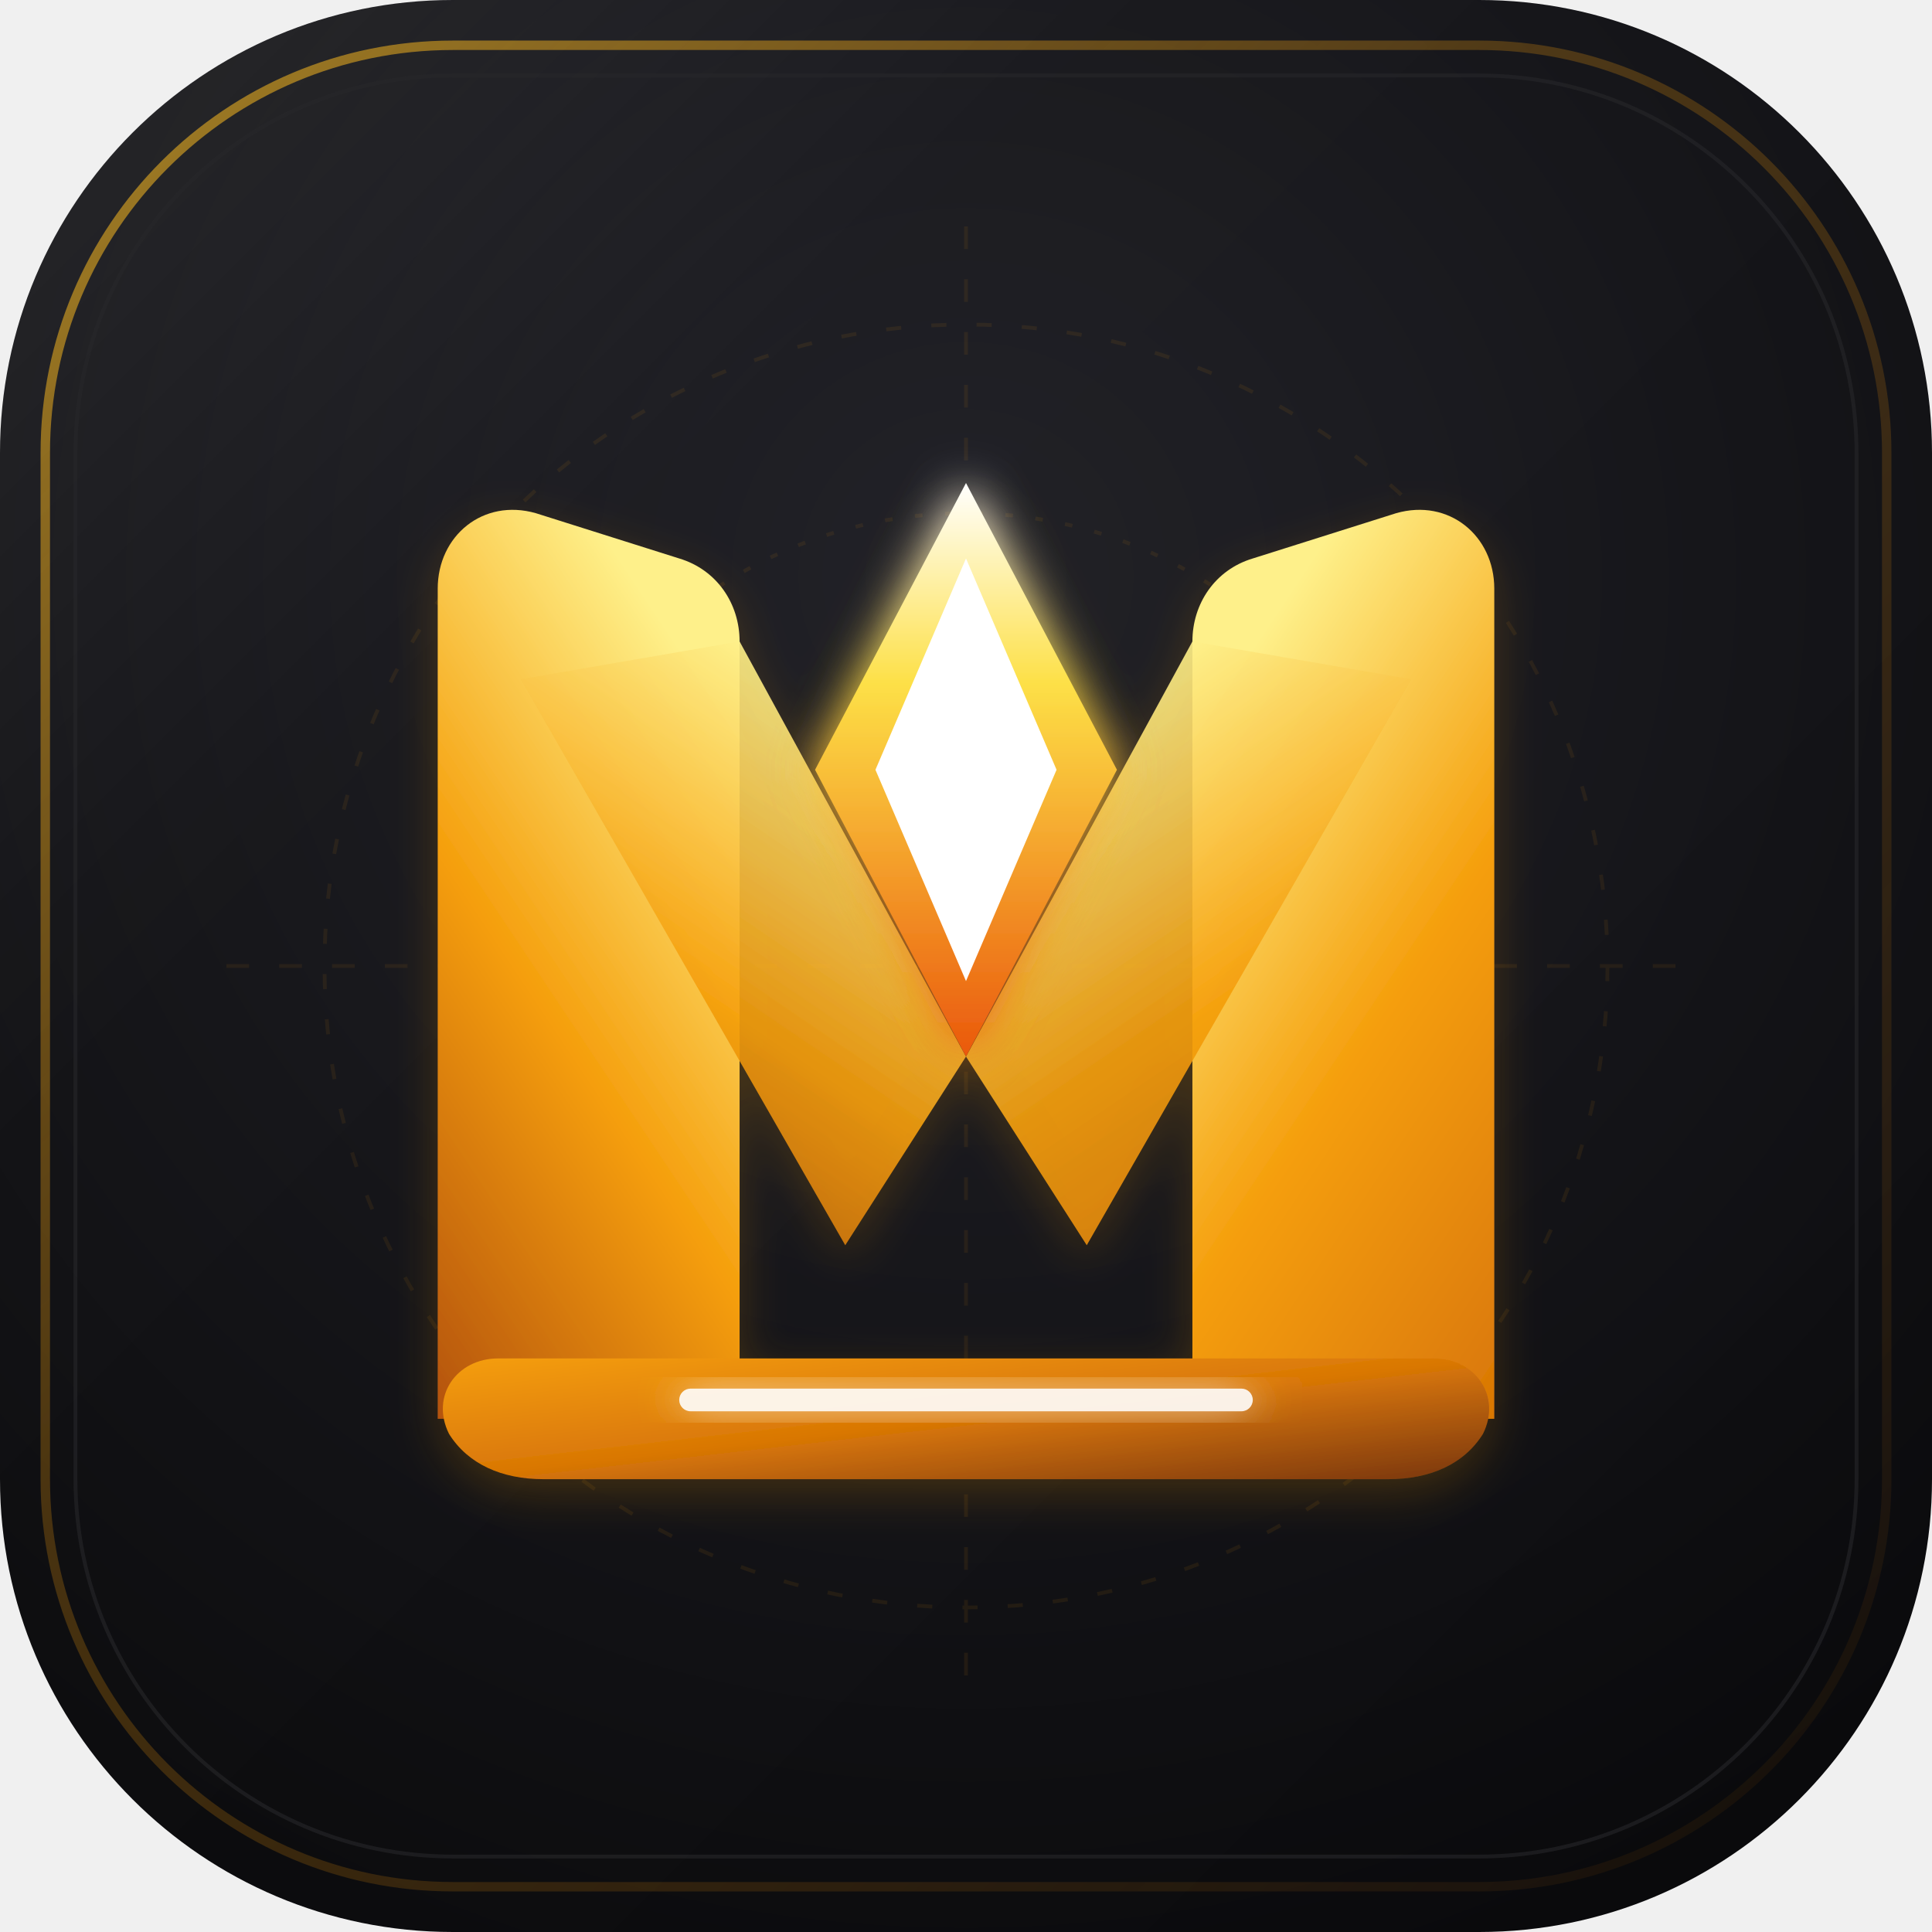
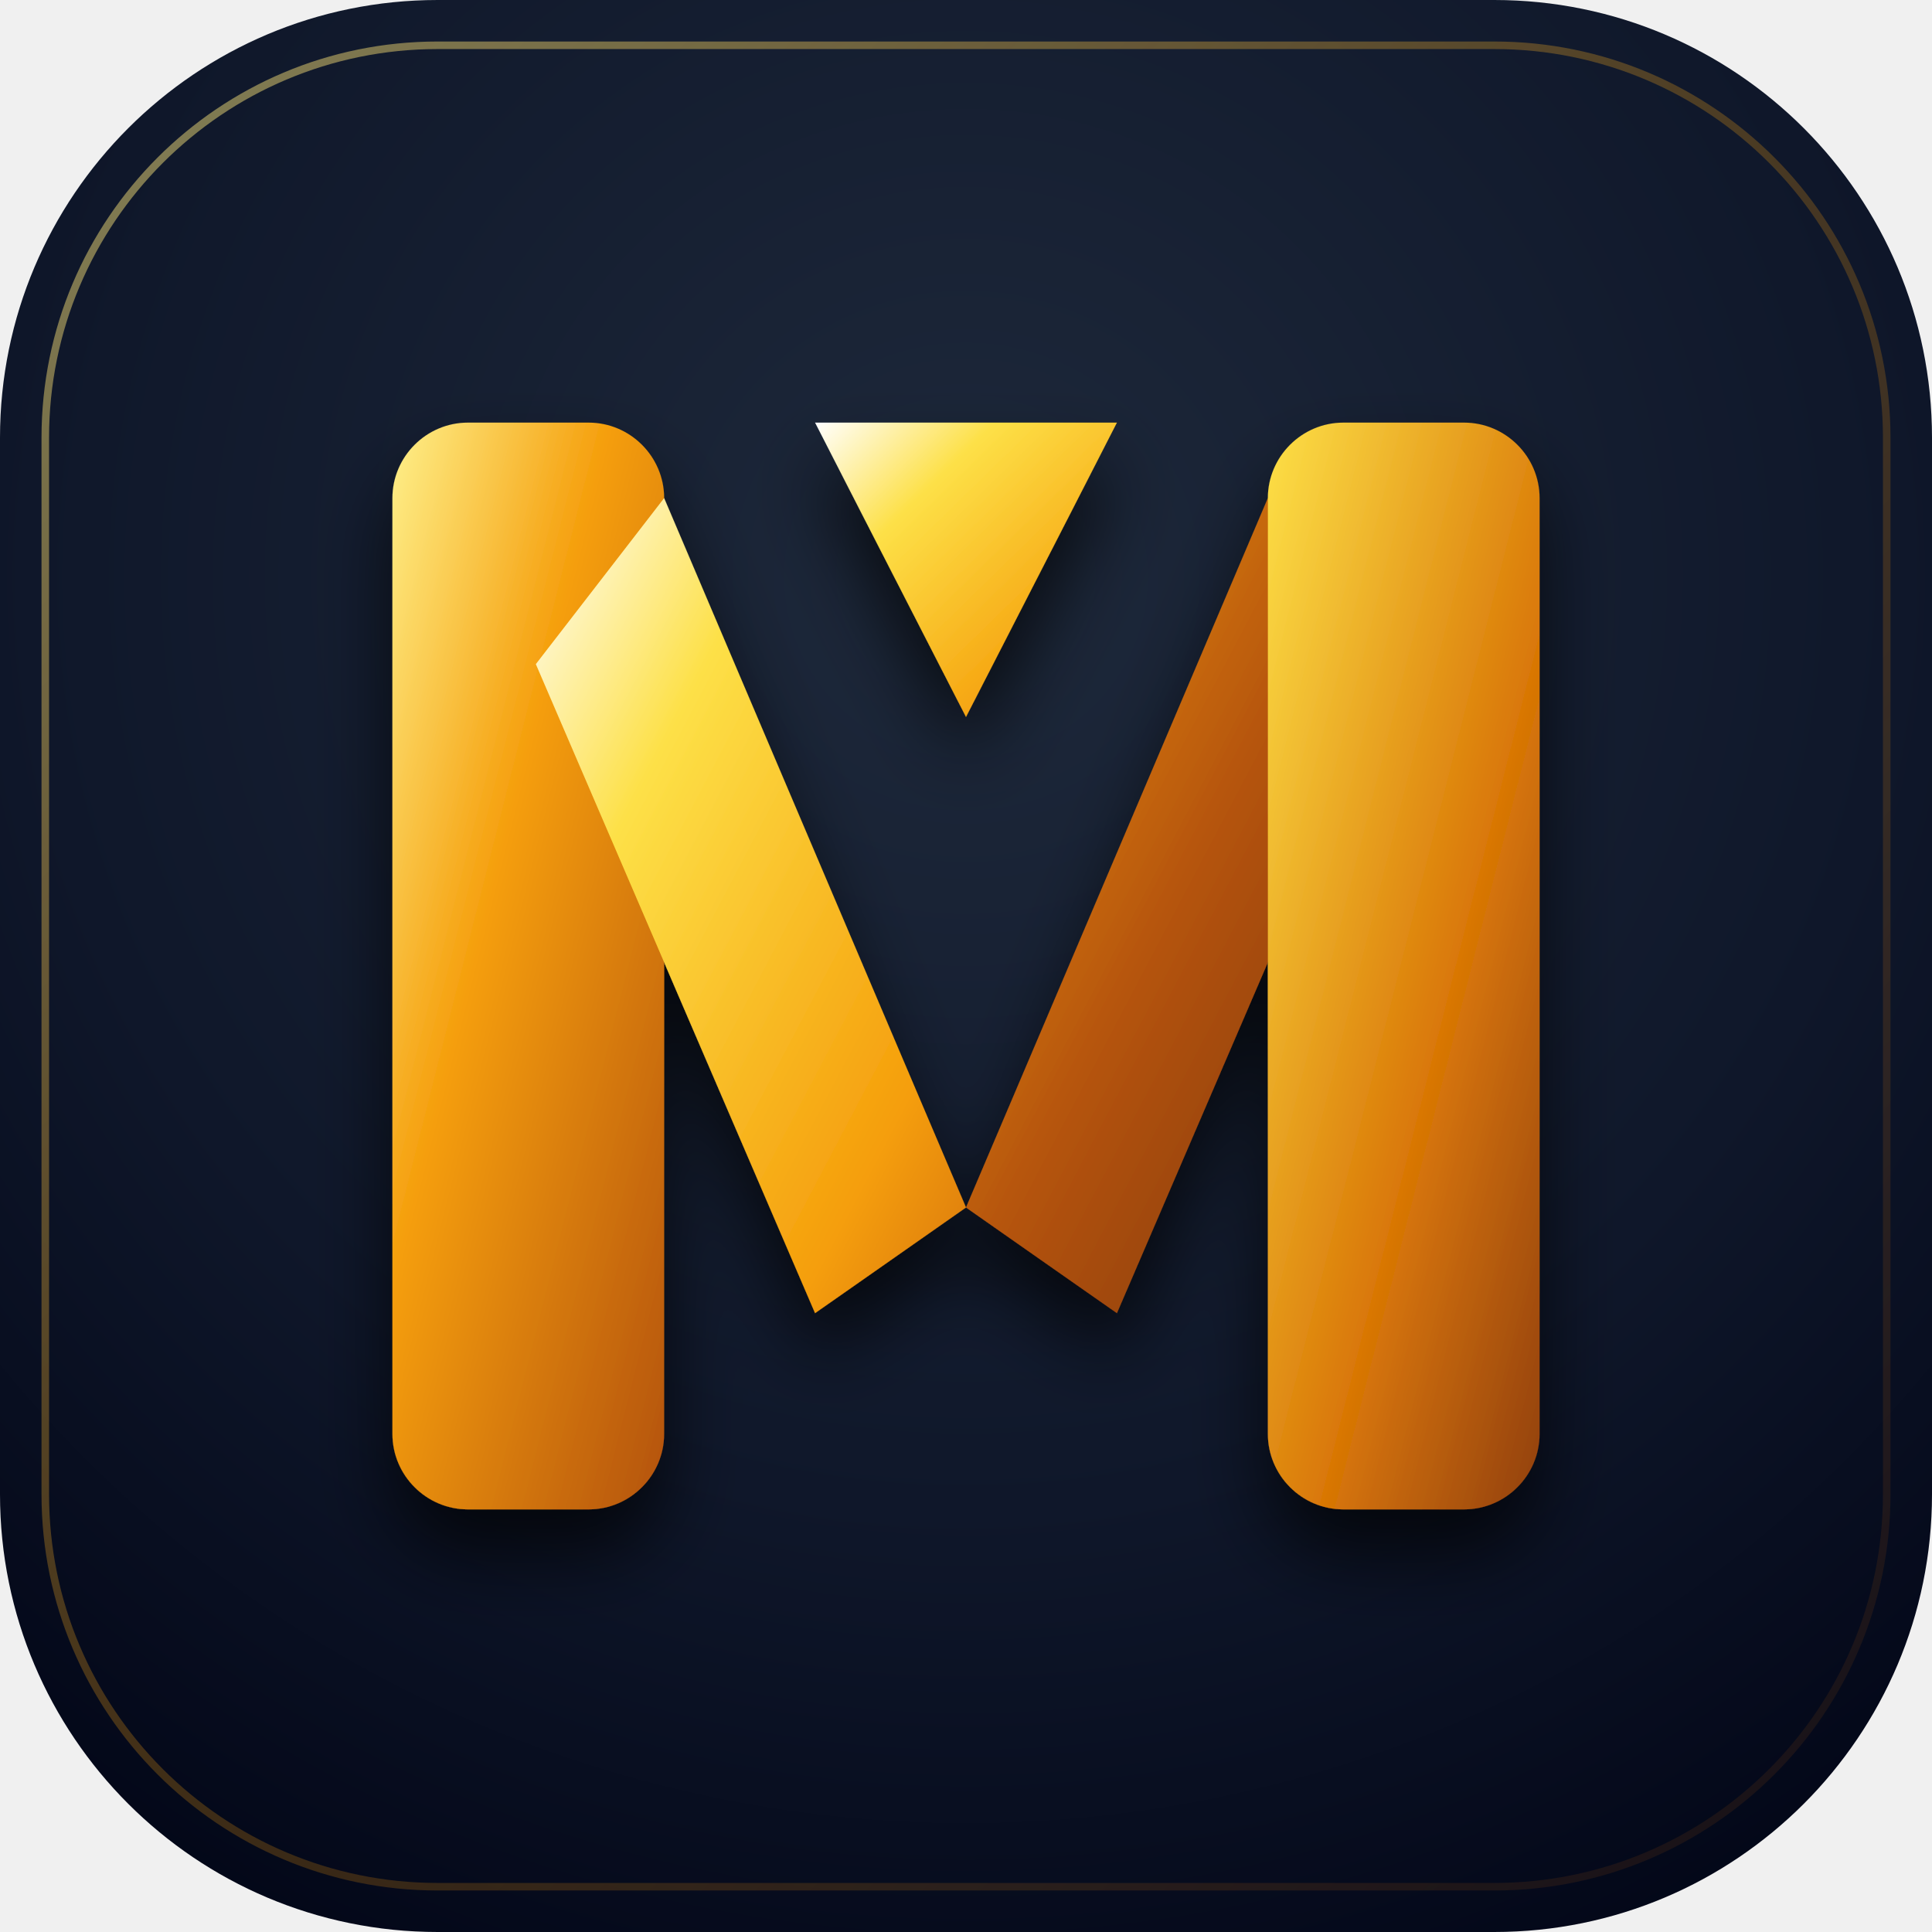
<svg xmlns="http://www.w3.org/2000/svg" viewBox="0 0 512 512" width="512" height="512">
  <defs>
-     <radialGradient id="bgGrad" cx="50%" cy="30%" r="75%">
-       <stop offset="0%" stop-color="#1e1e24" />
-       <stop offset="55%" stop-color="#121216" />
-       <stop offset="100%" stop-color="#09090b" />
+     <radialGradient id="cleanDarkBg" cx="50%" cy="30%" r="80%">
+       <stop offset="0%" stop-color="#1e293b" />
+       <stop offset="60%" stop-color="#0f172a" />
+       <stop offset="100%" stop-color="#020617" />
    </radialGradient>
-     <linearGradient id="haloGrad" x1="0%" y1="0%" x2="100%" y2="100%">
-       <stop offset="0%" stop-color="#fbbf24" stop-opacity="0.6" />
-       <stop offset="40%" stop-color="#f59e0b" stop-opacity="0.25" />
-       <stop offset="100%" stop-color="#d97706" stop-opacity="0.05" />
+     <linearGradient id="goldRingGrad" x1="0%" y1="0%" x2="100%" y2="100%">
+       <stop offset="0%" stop-color="#fef08a" stop-opacity="0.5" />
+       <stop offset="50%" stop-color="#f59e0b" stop-opacity="0.25" />
+       <stop offset="100%" stop-color="#b45309" stop-opacity="0.1" />
    </linearGradient>
-     <linearGradient id="leftWingGrad" x1="0%" y1="100%" x2="50%" y2="0%">
-       <stop offset="0%" stop-color="#b45309" />
-       <stop offset="50%" stop-color="#f59e0b" />
-       <stop offset="100%" stop-color="#fef08a" />
+     <linearGradient id="goldLeftPillar" x1="0%" y1="0%" x2="100%" y2="100%">
+       <stop offset="0%" stop-color="#fef08a" />
+       <stop offset="40%" stop-color="#f59e0b" />
+       <stop offset="100%" stop-color="#b45309" />
    </linearGradient>
-     <linearGradient id="rightWingGrad" x1="100%" y1="100%" x2="50%" y2="0%">
-       <stop offset="0%" stop-color="#d97706" />
-       <stop offset="50%" stop-color="#f59e0b" />
-       <stop offset="100%" stop-color="#fef08a" />
+     <linearGradient id="goldLeftDiag" x1="0%" y1="0%" x2="100%" y2="100%">
+       <stop offset="0%" stop-color="#ffffff" />
+       <stop offset="30%" stop-color="#fde047" />
+       <stop offset="80%" stop-color="#f59e0b" />
+       <stop offset="100%" stop-color="#d97706" />
    </linearGradient>
-     <linearGradient id="centerCoreGrad" x1="0%" y1="0%" x2="0%" y2="100%">
-       <stop offset="0%" stop-color="#ffffff" />
-       <stop offset="35%" stop-color="#fde047" />
-       <stop offset="100%" stop-color="#ea580c" />
-     </linearGradient>
-     <linearGradient id="crossBridgeGrad" x1="0%" y1="0%" x2="100%" y2="100%">
+     <linearGradient id="goldRightDiag" x1="0%" y1="0%" x2="100%" y2="100%">
      <stop offset="0%" stop-color="#f59e0b" />
-       <stop offset="50%" stop-color="#d97706" />
+       <stop offset="50%" stop-color="#b45309" />
      <stop offset="100%" stop-color="#78350f" />
    </linearGradient>
-     <filter id="logoShadow" x="-20%" y="-20%" width="140%" height="140%">
-       <feDropShadow dx="0" dy="16" stdDeviation="16" flood-color="#000000" flood-opacity="0.8" />
-       <feDropShadow dx="0" dy="4" stdDeviation="6" flood-color="#f59e0b" flood-opacity="0.2" />
+     <linearGradient id="goldRightPillar" x1="0%" y1="0%" x2="100%" y2="100%">
+       <stop offset="0%" stop-color="#fde047" />
+       <stop offset="60%" stop-color="#d97706" />
+       <stop offset="100%" stop-color="#92400e" />
+     </linearGradient>
+     <filter id="crispDropShadow" x="-20%" y="-20%" width="140%" height="140%">
+       <feDropShadow dx="0" dy="12" stdDeviation="10" flood-color="#000000" flood-opacity="0.7" />
    </filter>
-     <filter id="coreGlow" x="-50%" y="-50%" width="200%" height="200%">
-       <feGaussianBlur stdDeviation="6" result="blur" />
-       <feMerge>
-         <feMergeNode in="blur" />
-         <feMergeNode in="SourceGraphic" />
-       </feMerge>
-     </filter>
-     <linearGradient id="glassLight" x1="0%" y1="0%" x2="100%" y2="100%">
-       <stop offset="0%" stop-color="#ffffff" stop-opacity="0.1" />
-       <stop offset="30%" stop-color="#ffffff" stop-opacity="0.02" />
-       <stop offset="100%" stop-color="#ffffff" stop-opacity="0" />
-     </linearGradient>
  </defs>
-   <rect width="512" height="512" rx="120" fill="url(#bgGrad)" />
-   <rect width="512" height="512" rx="120" fill="url(#glassLight)" />
-   <rect x="12" y="12" width="488" height="488" rx="108" fill="none" stroke="url(#haloGrad)" stroke-width="2.5" />
-   <rect x="20" y="20" width="472" height="472" rx="100" fill="none" stroke="#27272a" stroke-width="1" opacity="0.6" />
-   <g opacity="0.08" stroke="#f59e0b" stroke-width="1">
-     <line x1="256" y1="60" x2="256" y2="452" stroke-dasharray="6 8" />
-     <line x1="60" y1="256" x2="452" y2="256" stroke-dasharray="6 8" />
-     <circle cx="256" cy="256" r="170" fill="none" stroke-dasharray="4 8" />
-     <circle cx="256" cy="256" r="120" fill="none" stroke-dasharray="2 6" />
+   <rect width="512" height="512" rx="116" fill="url(#cleanDarkBg)" />
+   <rect x="12" y="12" width="488" height="488" rx="104" fill="none" stroke="url(#goldRingGrad)" stroke-width="2" />
+   <g filter="url(#crispDropShadow)">
+     <path d="M 104 380 L 104 132 C 104 121 113 112 124 112 L 156 112 C 167 112 176 121 176 132 L 176 380 C 176 391 167 400 156 400 L 124 400 C 113 400 104 391 104 380 Z" fill="url(#goldLeftPillar)" />
+     <path d="M 176 132 L 256 320 L 216 348 L 142 176 Z" fill="url(#goldLeftDiag)" />
+     <path d="M 336 132 L 256 320 L 296 348 L 370 176 Z" fill="url(#goldRightDiag)" />
+     <path d="M 408 380 L 408 132 C 408 121 399 112 388 112 L 356 112 C 345 112 336 121 336 132 L 336 380 C 336 391 345 400 356 400 L 388 400 C 399 400 408 391 408 380 Z" fill="url(#goldRightPillar)" />
+     <path d="M 256 190 L 296 112 L 216 112 Z" fill="url(#goldLeftDiag)" />
  </g>
-   <g filter="url(#logoShadow)">
-     <path d="M 116 376 L 116 156 C 116 142 128 132 142 136 L 180 148 C 190 151 196 160 196 170 L 196 376 Z" fill="url(#leftWingGrad)" />
-     <path d="M 396 376 L 396 156 C 396 142 384 132 370 136 L 332 148 C 322 151 316 160 316 170 L 316 376 Z" fill="url(#rightWingGrad)" />
-     <path d="M 196 170 L 256 280 L 224 330 L 138 180 Z" fill="url(#leftWingGrad)" opacity="0.9" />
-     <path d="M 316 170 L 256 280 L 288 330 L 374 180 Z" fill="url(#rightWingGrad)" opacity="0.9" />
-     <polygon points="256,128 296,204 256,280 216,204" fill="url(#centerCoreGrad)" filter="url(#coreGlow)" />
-     <polygon points="256,148 280,204 256,260 232,204" fill="#ffffff" />
-     <path d="M 132 360 L 380 360 C 391 360 398 370 393 380 C 388 388 379 392 368 392 L 144 392 C 133 392 124 388 119 380 C 114 370 121 360 132 360 Z" fill="url(#crossBridgeGrad)" />
-     <rect x="180" y="368" width="152" height="6" rx="3" fill="#ffffff" opacity="0.9" filter="url(#coreGlow)" />
-   </g>
-   <circle cx="256" cy="204" r="6" fill="#ffffff" filter="url(#coreGlow)" />
</svg>
